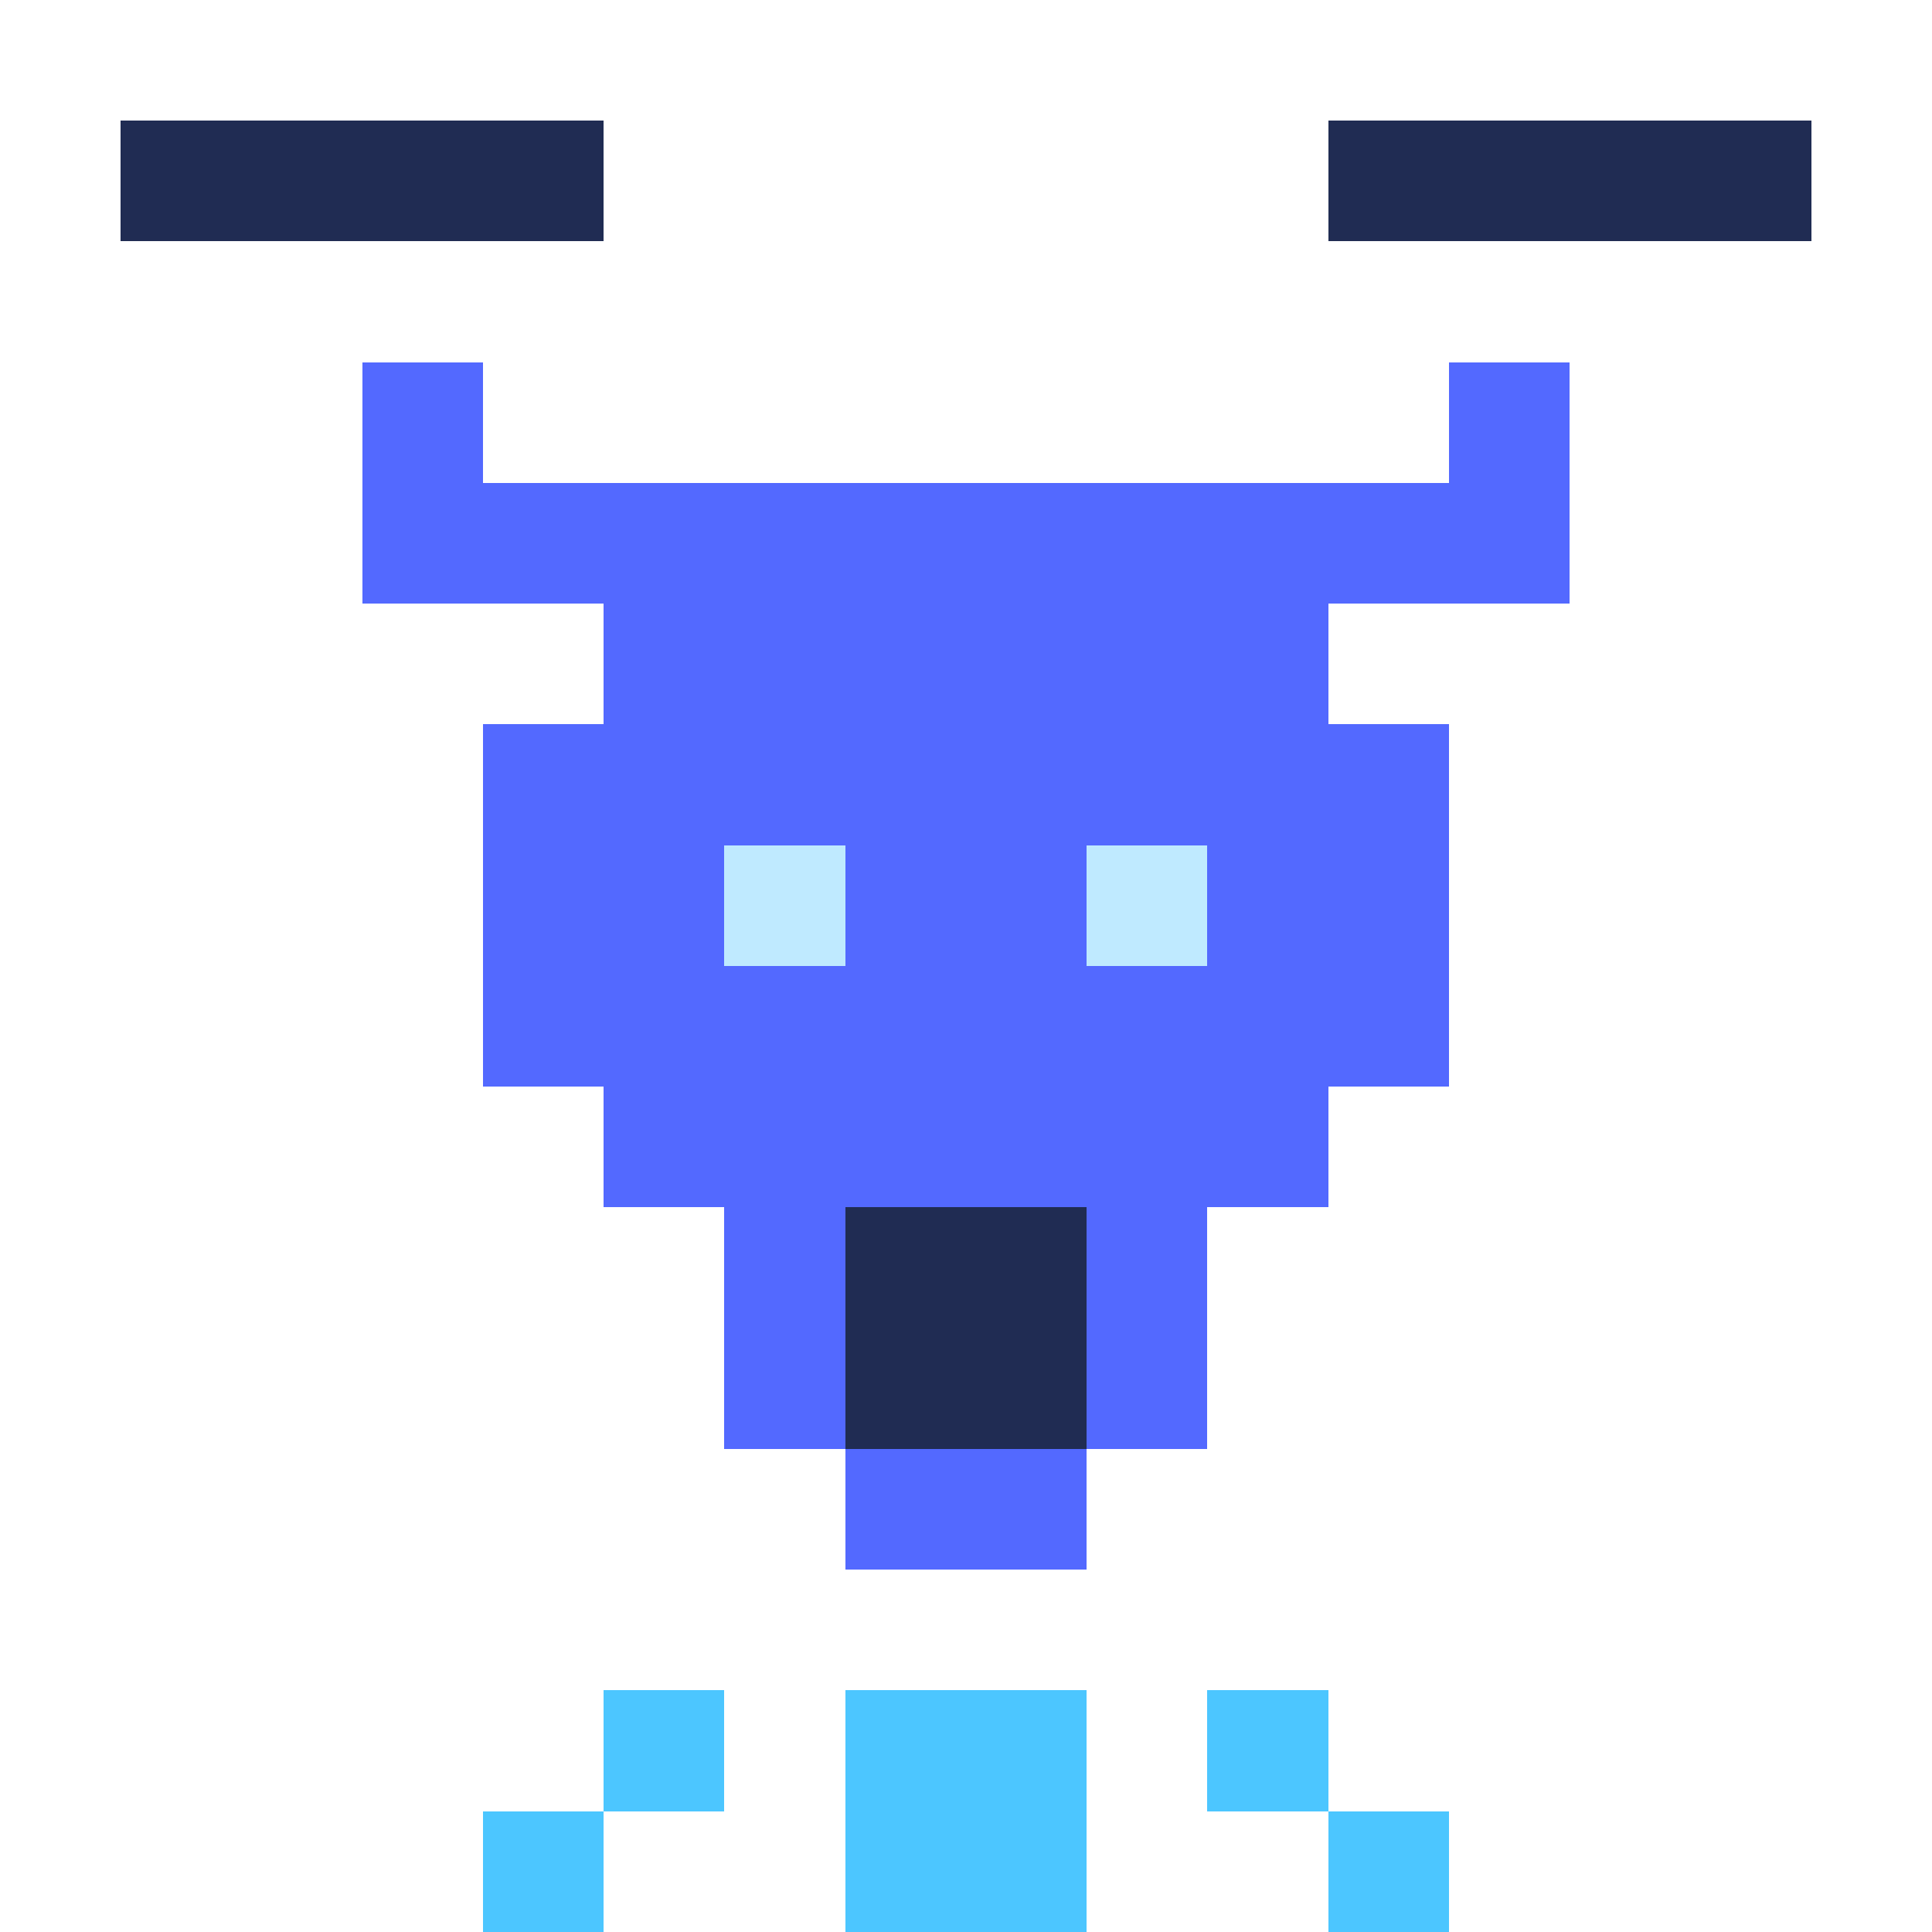
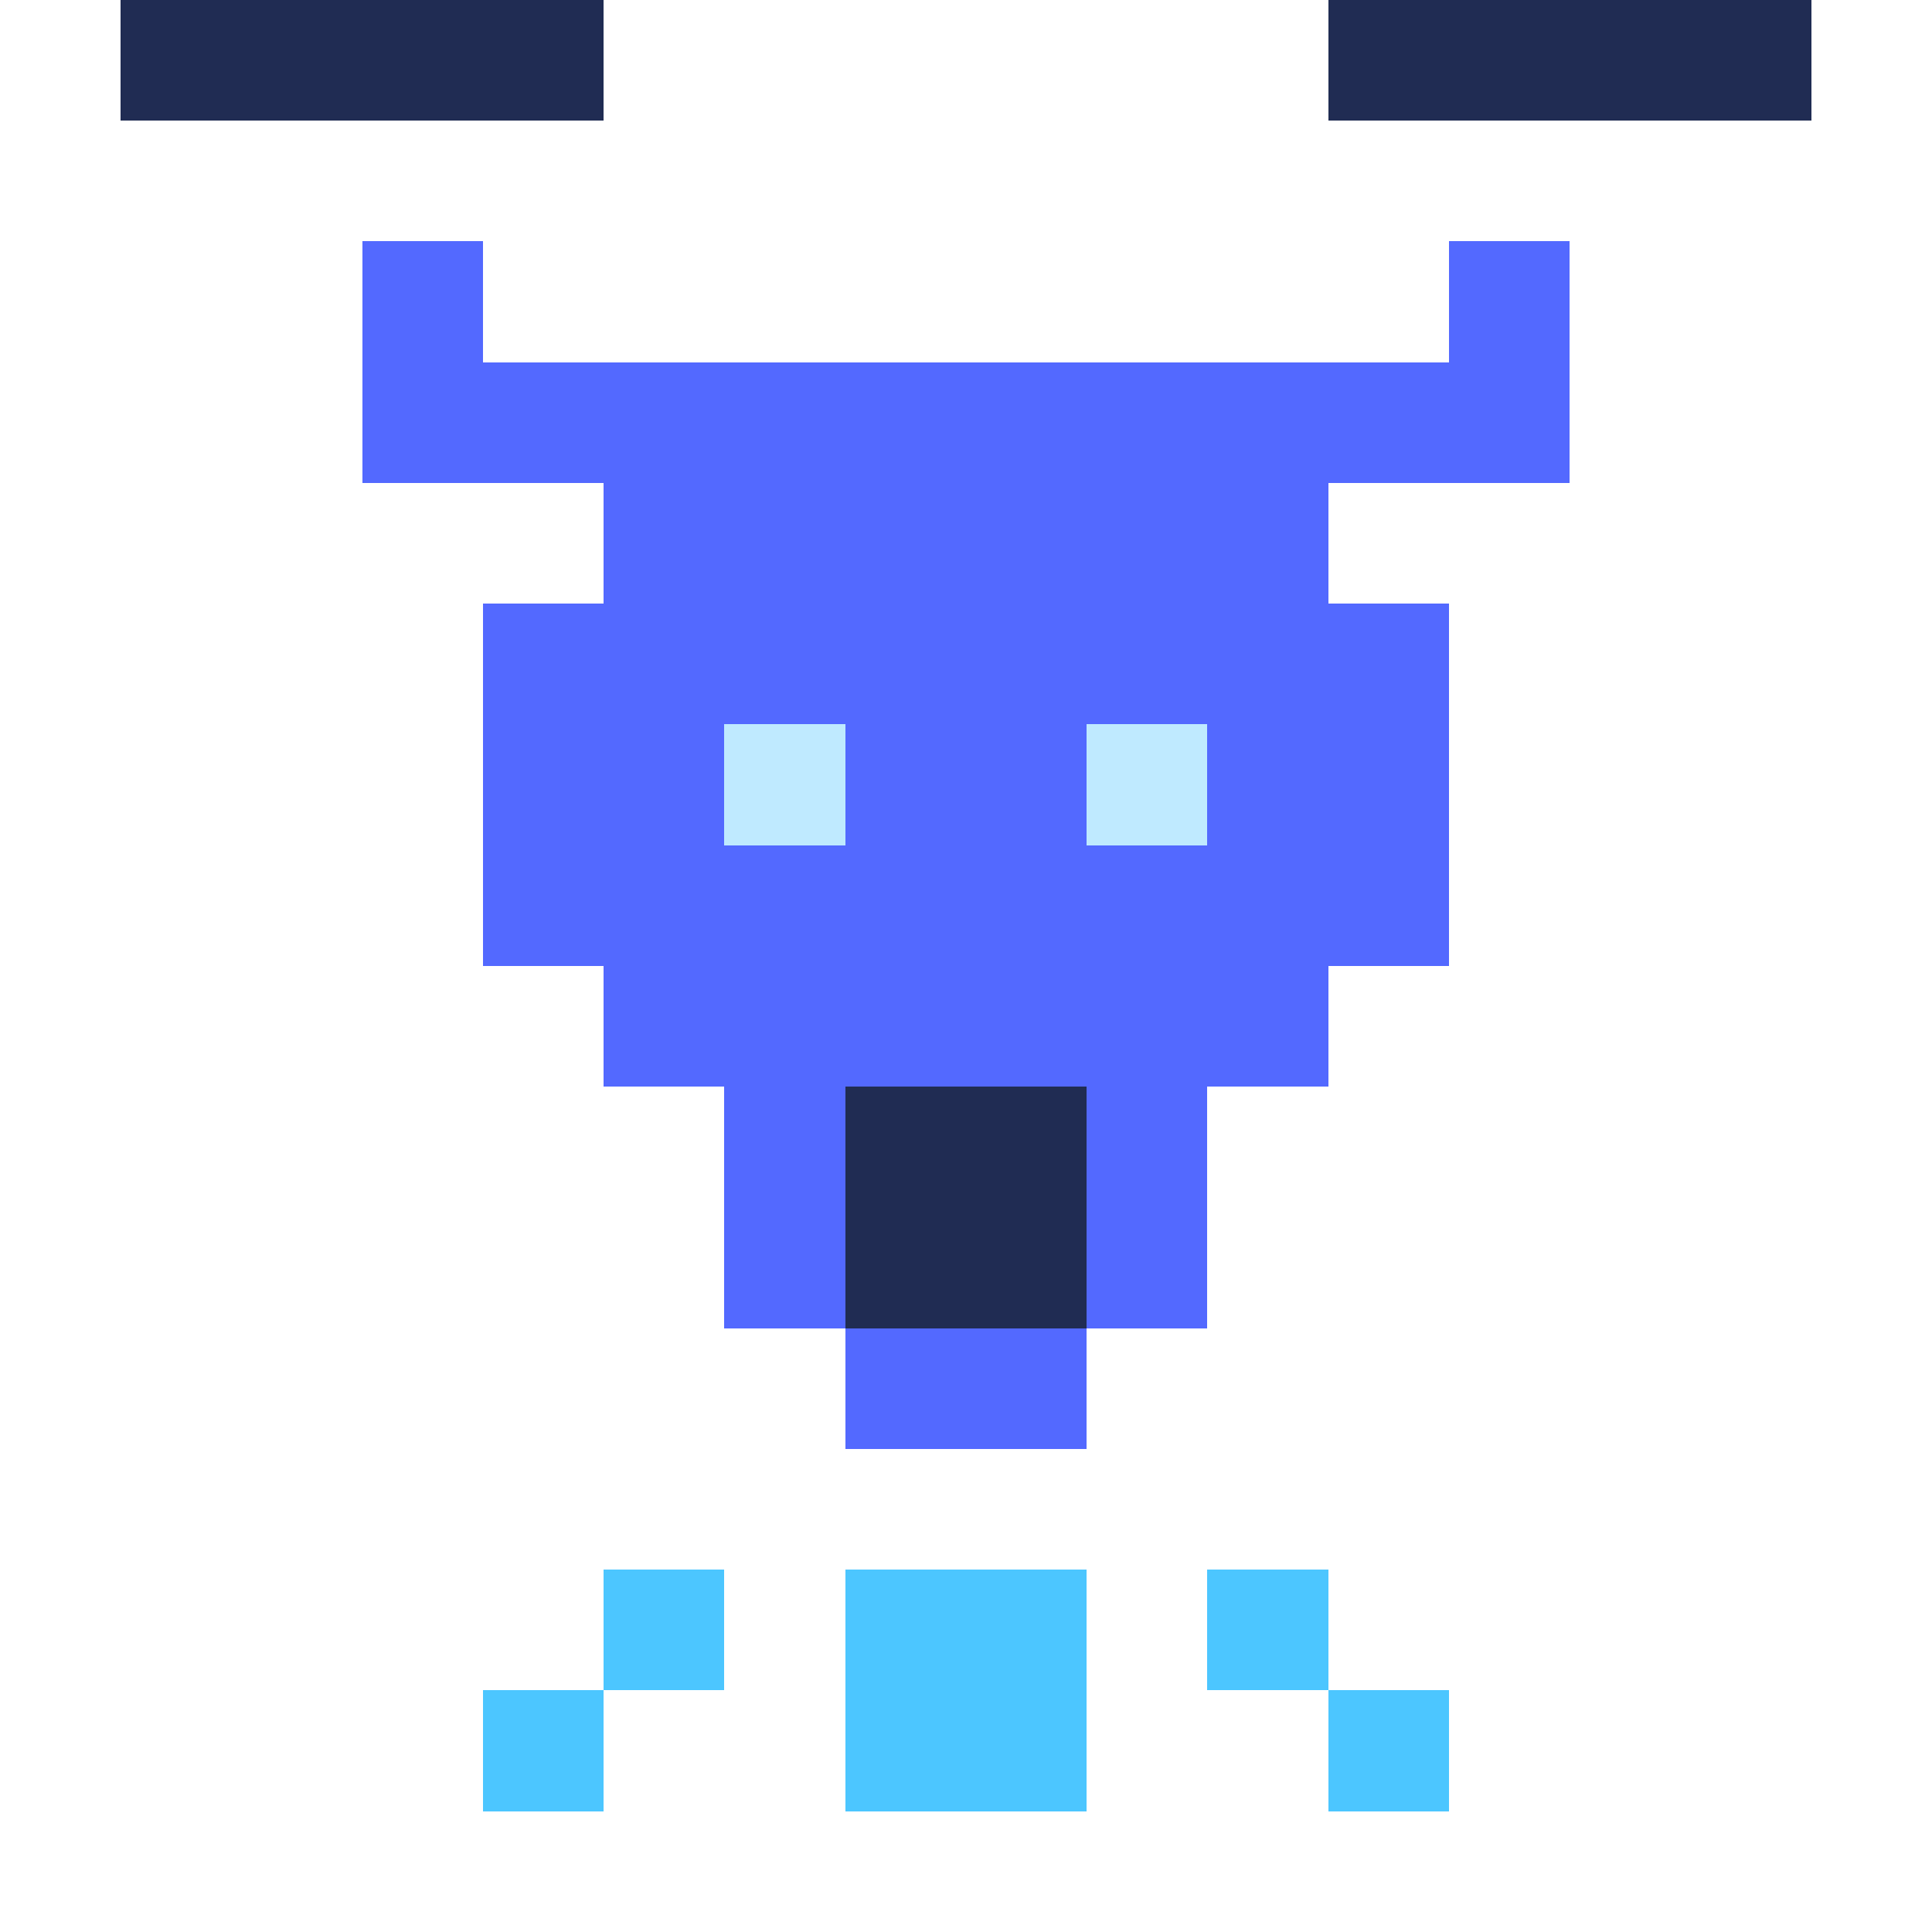
<svg xmlns="http://www.w3.org/2000/svg" viewBox="0 0 16 16" width="64" height="64" shape-rendering="crispEdges" role="img" aria-label="Drone">
-   <rect x="1" y="1" width="4" height="1" fill="#202C53" />
-   <rect x="11" y="1" width="4" height="1" fill="#202C53" />
-   <rect x="3" y="3" width="1" height="1" fill="#5369FF" />
-   <rect x="12" y="3" width="1" height="1" fill="#5369FF" />
-   <rect x="3" y="4" width="10" height="1" fill="#5369FF" />
-   <rect x="5" y="5" width="6" height="1" fill="#5369FF" />
-   <rect x="4" y="6" width="8" height="1" fill="#5369FF" />
-   <rect x="4" y="7" width="2" height="1" fill="#5369FF" />
-   <rect x="6" y="7" width="1" height="1" fill="#BFEAFF" />
-   <rect x="7" y="7" width="2" height="1" fill="#5369FF" />
-   <rect x="9" y="7" width="1" height="1" fill="#BFEAFF" />
-   <rect x="10" y="7" width="2" height="1" fill="#5369FF" />
-   <rect x="4" y="8" width="8" height="1" fill="#5369FF" />
-   <rect x="5" y="9" width="6" height="1" fill="#5369FF" />
+   <rect x="1" y="0" width="4" height="1" fill="#202C53" />
+   <rect x="11" y="0" width="4" height="1" fill="#202C53" />
+   <rect x="3" y="2" width="1" height="1" fill="#5369FF" />
+   <rect x="12" y="2" width="1" height="1" fill="#5369FF" />
+   <rect x="3" y="3" width="10" height="1" fill="#5369FF" />
+   <rect x="5" y="4" width="6" height="1" fill="#5369FF" />
+   <rect x="4" y="5" width="8" height="1" fill="#5369FF" />
+   <rect x="4" y="6" width="2" height="1" fill="#5369FF" />
+   <rect x="6" y="6" width="1" height="1" fill="#BFEAFF" />
+   <rect x="7" y="6" width="2" height="1" fill="#5369FF" />
+   <rect x="9" y="6" width="1" height="1" fill="#BFEAFF" />
+   <rect x="10" y="6" width="2" height="1" fill="#5369FF" />
+   <rect x="4" y="7" width="8" height="1" fill="#5369FF" />
+   <rect x="5" y="8" width="6" height="1" fill="#5369FF" />
+   <rect x="6" y="9" width="1" height="1" fill="#5369FF" />
+   <rect x="7" y="9" width="2" height="1" fill="#202C53" />
+   <rect x="9" y="9" width="1" height="1" fill="#5369FF" />
  <rect x="6" y="10" width="1" height="1" fill="#5369FF" />
  <rect x="7" y="10" width="2" height="1" fill="#202C53" />
  <rect x="9" y="10" width="1" height="1" fill="#5369FF" />
-   <rect x="6" y="11" width="1" height="1" fill="#5369FF" />
-   <rect x="7" y="11" width="2" height="1" fill="#202C53" />
-   <rect x="9" y="11" width="1" height="1" fill="#5369FF" />
-   <rect x="7" y="12" width="2" height="1" fill="#5369FF" />
-   <rect x="5" y="14" width="1" height="1" fill="#4CC6FF" />
+   <rect x="7" y="11" width="2" height="1" fill="#5369FF" />
+   <rect x="5" y="13" width="1" height="1" fill="#4CC6FF" />
+   <rect x="7" y="13" width="2" height="1" fill="#4CC6FF" />
+   <rect x="10" y="13" width="1" height="1" fill="#4CC6FF" />
+   <rect x="4" y="14" width="1" height="1" fill="#4CC6FF" />
  <rect x="7" y="14" width="2" height="1" fill="#4CC6FF" />
-   <rect x="10" y="14" width="1" height="1" fill="#4CC6FF" />
-   <rect x="4" y="15" width="1" height="1" fill="#4CC6FF" />
-   <rect x="7" y="15" width="2" height="1" fill="#4CC6FF" />
-   <rect x="11" y="15" width="1" height="1" fill="#4CC6FF" />
+   <rect x="11" y="14" width="1" height="1" fill="#4CC6FF" />
</svg>
